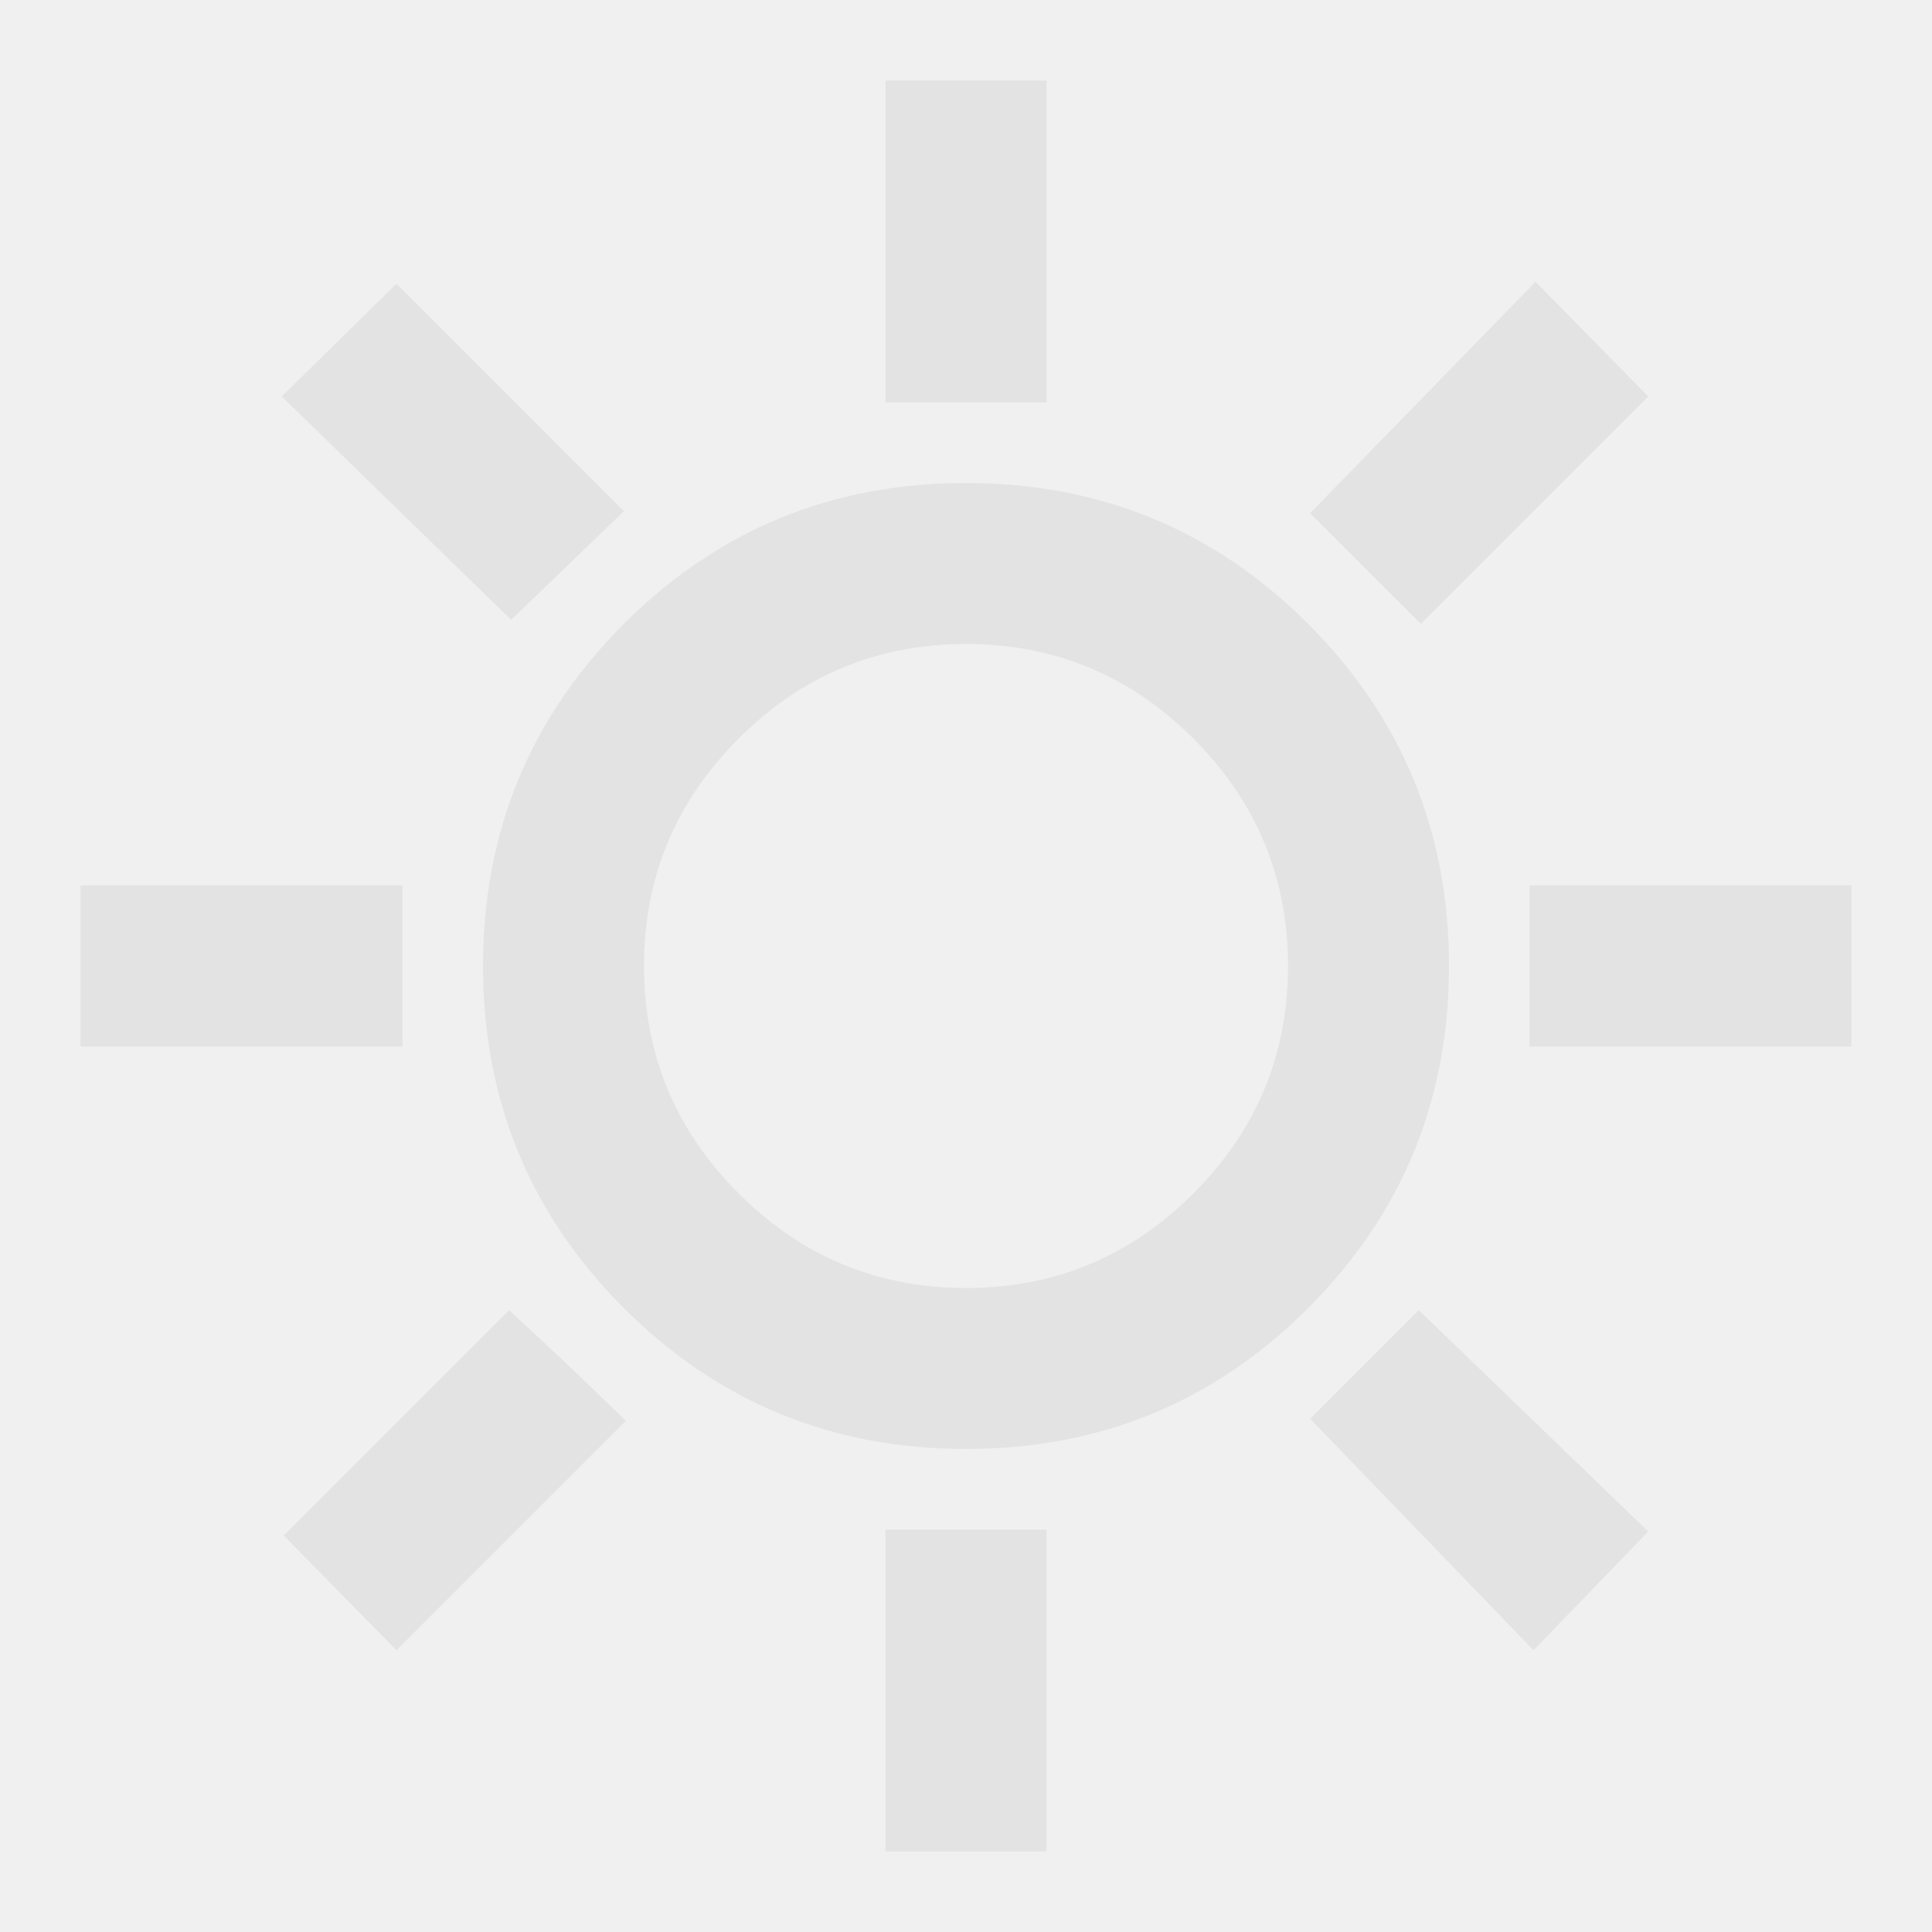
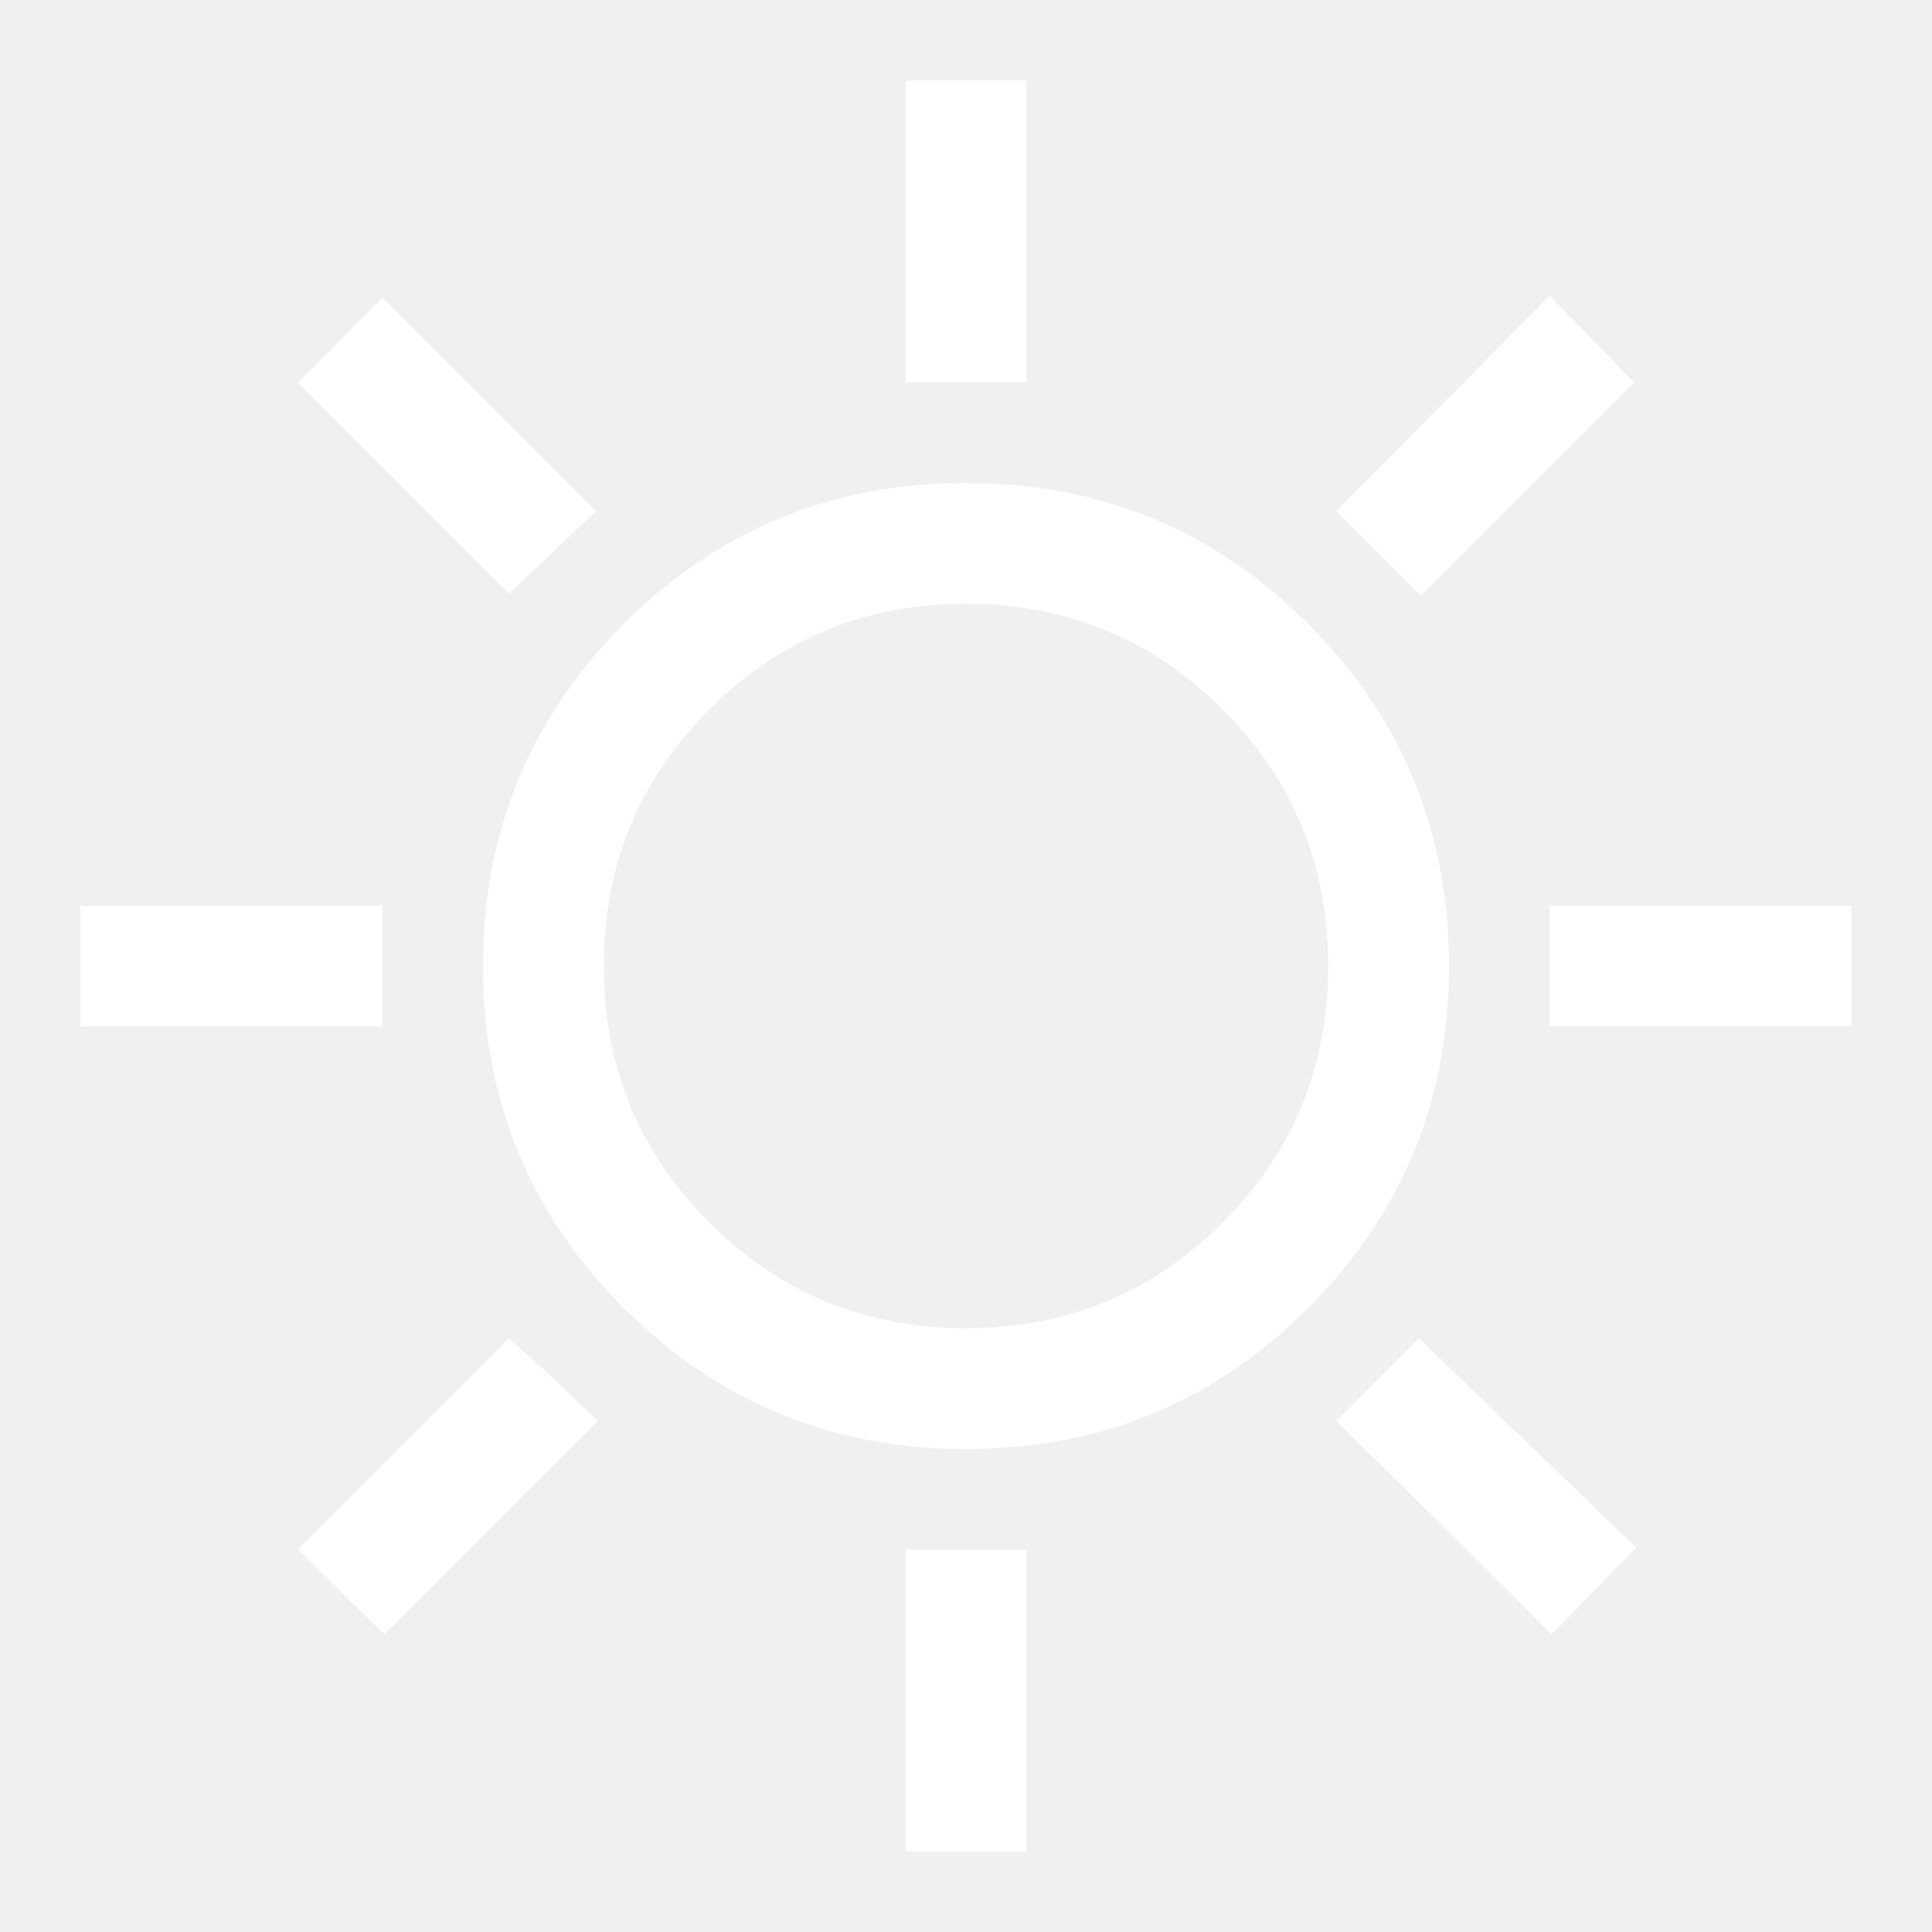
- <svg xmlns="http://www.w3.org/2000/svg" height="24px" viewBox="0 -960 960 960" width="24px" fill="#e3e3e3">
-   <path d="M440-760v-160h80v160h-80Zm266 110-55-55 112-115 56 57-113 113Zm54 210v-80h160v80H760ZM440-40v-160h80v160h-80ZM254-652 140-763l57-56 113 113-56 54Zm508 512L651-255l54-54 114 110-57 59ZM40-440v-80h160v80H40Zm157 300-56-57 112-112 29 27 29 28-114 114Zm283-100q-100 0-170-70t-70-170q0-100 70-170t170-70q100 0 170 70t70 170q0 100-70 170t-170 70Zm0-80q66 0 113-47t47-113q0-66-47-113t-113-47q-66 0-113 47t-47 113q0 66 47 113t113 47Zm0-160Z" />
+ <svg xmlns="http://www.w3.org/2000/svg" fill="white" height="48" viewBox="0 -960 960 960" width="48">
+   <path d="M450-770v-150h60v150h-60Zm256 106-42-42 106-107 42 43-106 106Zm64 214v-60h150v60H770ZM450-40v-150h60v150h-60ZM253-665 148-770l42-42 106 106-43 41Zm518 517L664-254l41-41 108 104-42 43ZM40-450v-60h150v60H40Zm151 302-43-42 105-105 22 20 22 21-106 106Zm289-92q-100 0-170-70t-70-170q0-100 70-170t170-70q100 0 170 70t70 170q0 100-70 170t-170 70Zm0-60q75 0 127.5-52.5T660-480q0-75-52.5-127.5T480-660q-75 0-127.5 52.5T300-480q0 75 52.5 127.5T480-300Zm0-180Z" />
</svg>
